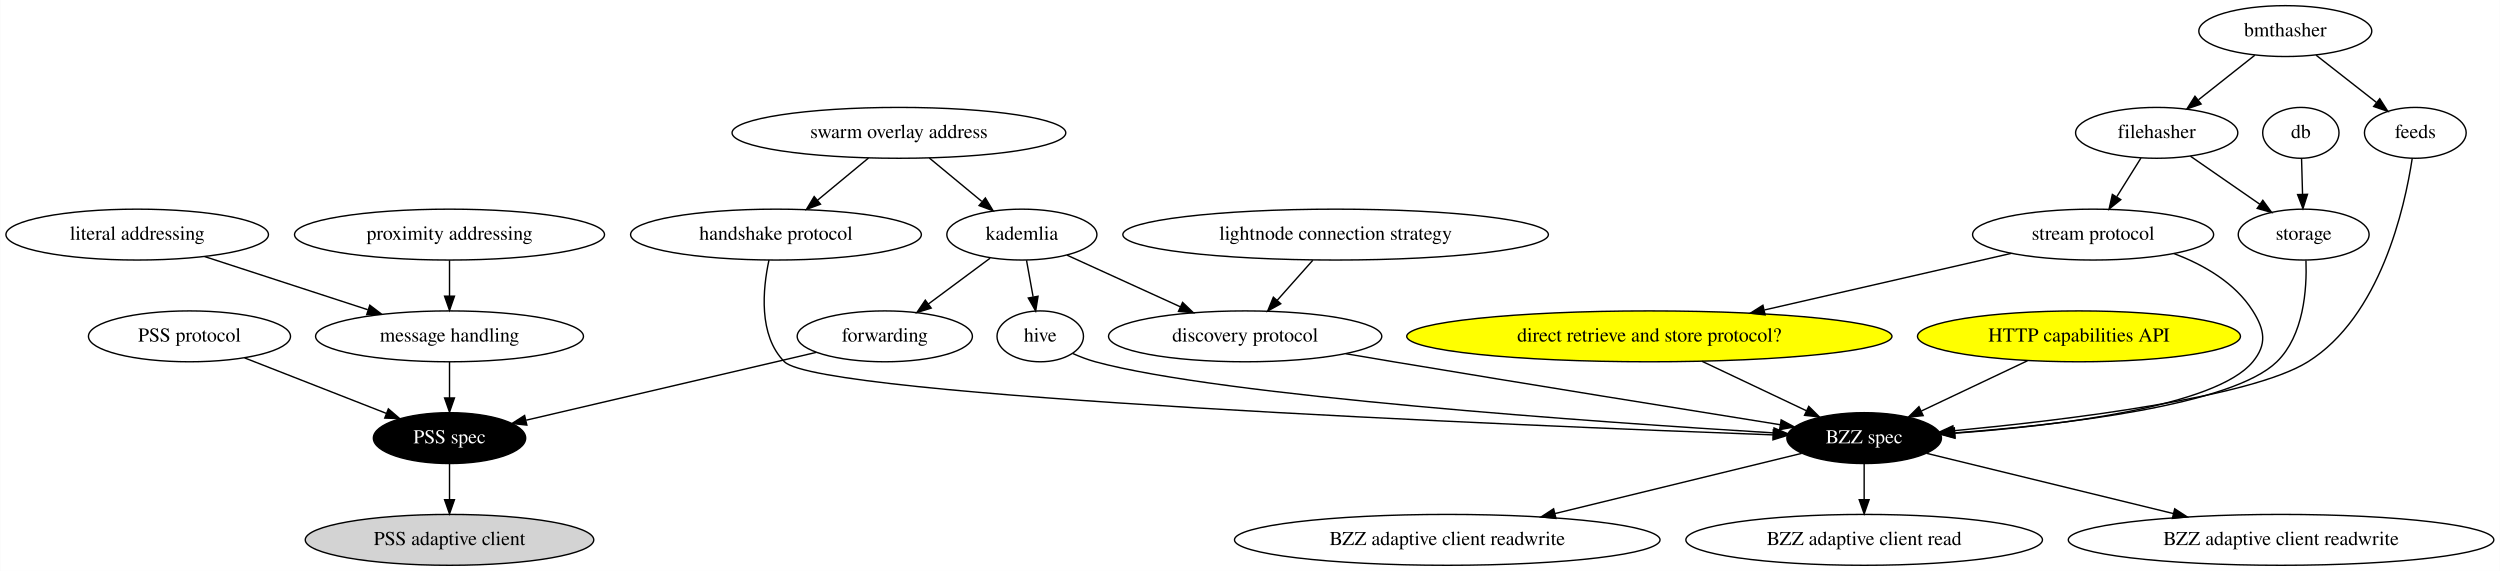
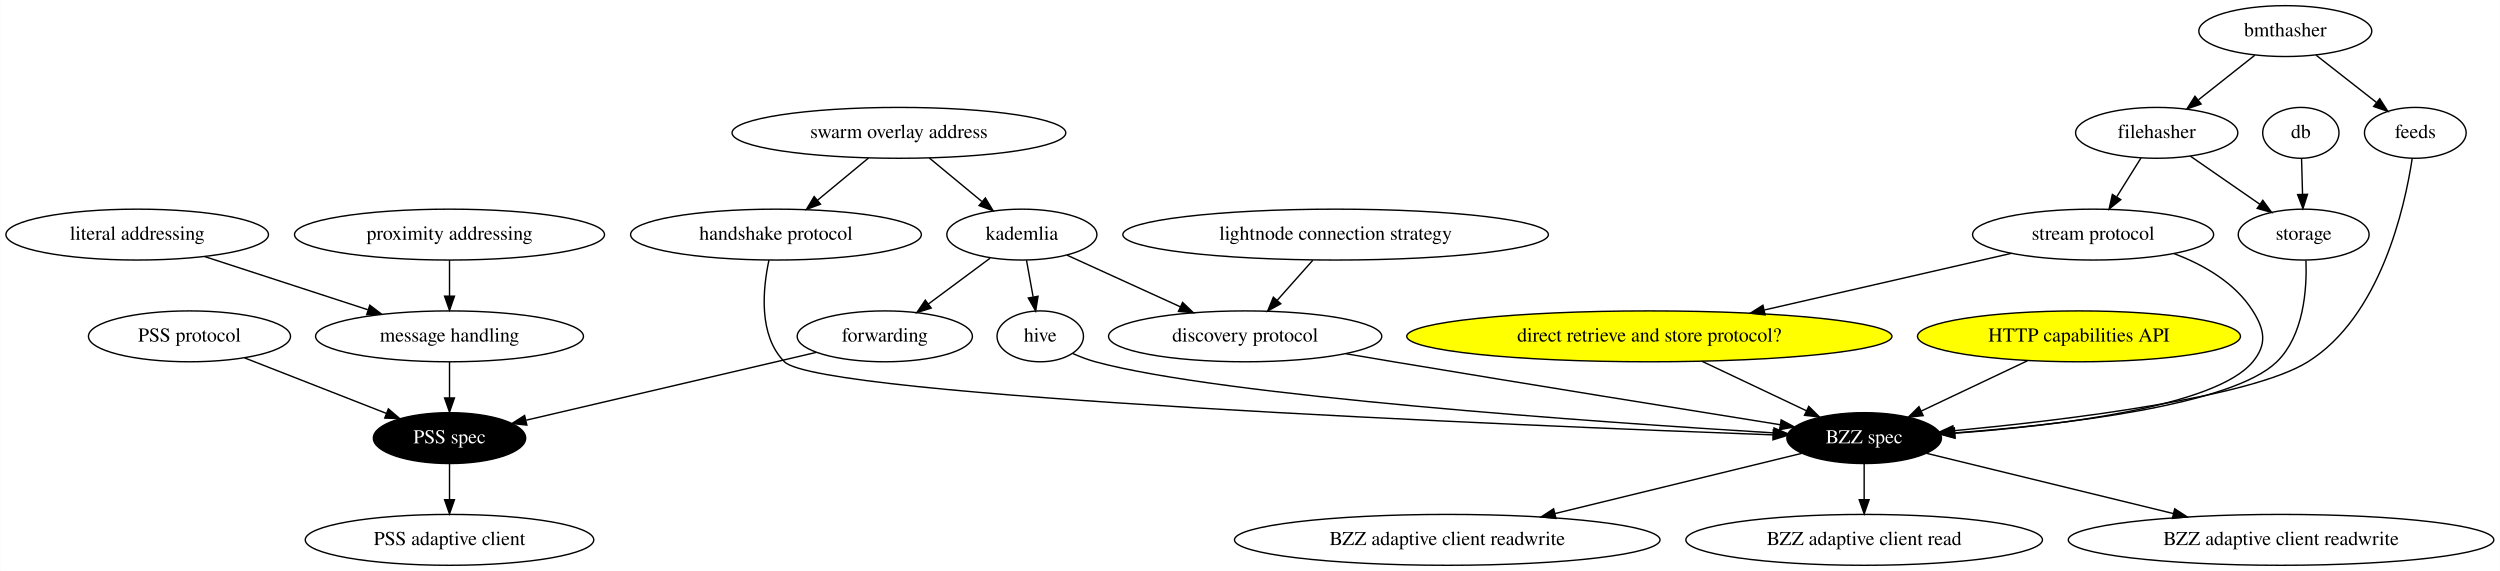
<svg xmlns="http://www.w3.org/2000/svg" width="1769pt" height="404pt" viewBox="0.00 0.00 1768.73 404.00">
  <g id="graph0" class="graph" transform="scale(1 1) rotate(0) translate(4 400)">
    <polygon fill="#ffffff" stroke="transparent" points="-4,4 -4,-400 1764.728,-400 1764.728,4 -4,4" />
    <g id="node1" class="node">
      <ellipse fill="#000000" stroke="#000000" cx="313.942" cy="-90" rx="53.891" ry="18" />
      <text text-anchor="middle" x="313.942" y="-86.3" font-family="Times,serif" font-size="14.00" fill="#ffffff">PSS spec</text>
    </g>
    <g id="node16" class="node">
-       <ellipse fill="#d3d3d3" stroke="#000000" cx="313.942" cy="-18" rx="102.082" ry="18" />
+       <ellipse fill="none" stroke="#000000" cx="313.942" cy="-18" rx="102.082" ry="18" />
      <text text-anchor="middle" x="313.942" y="-14.3" font-family="Times,serif" font-size="14.00" fill="#000000">PSS adaptive client</text>
    </g>
    <g id="edge29" class="edge">
      <path fill="none" stroke="#000000" d="M313.942,-71.831C313.942,-64.131 313.942,-54.974 313.942,-46.417" />
      <polygon fill="#000000" stroke="#000000" points="317.442,-46.413 313.942,-36.413 310.442,-46.413 317.442,-46.413" />
    </g>
    <g id="node2" class="node">
      <ellipse fill="#000000" stroke="#000000" cx="1314.942" cy="-90" rx="54.691" ry="18" />
      <text text-anchor="middle" x="1314.942" y="-86.3" font-family="Times,serif" font-size="14.00" fill="#ffffff">BZZ spec</text>
    </g>
    <g id="node13" class="node">
      <ellipse fill="none" stroke="#000000" cx="1314.942" cy="-18" rx="126.178" ry="18" />
      <text text-anchor="middle" x="1314.942" y="-14.3" font-family="Times,serif" font-size="14.00" fill="#000000">BZZ adaptive client read</text>
    </g>
    <g id="edge26" class="edge">
      <path fill="none" stroke="#000000" d="M1314.942,-71.831C1314.942,-64.131 1314.942,-54.974 1314.942,-46.417" />
      <polygon fill="#000000" stroke="#000000" points="1318.442,-46.413 1314.942,-36.413 1311.442,-46.413 1318.442,-46.413" />
    </g>
    <g id="node14" class="node">
      <ellipse fill="none" stroke="#000000" cx="1609.942" cy="-18" rx="150.573" ry="18" />
      <text text-anchor="middle" x="1609.942" y="-14.3" font-family="Times,serif" font-size="14.00" fill="#000000">BZZ adaptive client readwrite</text>
    </g>
    <g id="edge27" class="edge">
      <path fill="none" stroke="#000000" d="M1359.106,-79.221C1405.201,-67.971 1478.354,-50.116 1533.793,-36.586" />
      <polygon fill="#000000" stroke="#000000" points="1534.692,-39.969 1543.577,-34.197 1533.032,-33.168 1534.692,-39.969" />
    </g>
    <g id="node15" class="node">
      <ellipse fill="none" stroke="#000000" cx="1019.942" cy="-18" rx="150.573" ry="18" />
      <text text-anchor="middle" x="1019.942" y="-14.3" font-family="Times,serif" font-size="14.00" fill="#000000">BZZ adaptive client readwrite</text>
    </g>
    <g id="edge28" class="edge">
      <path fill="none" stroke="#000000" d="M1270.777,-79.221C1224.682,-67.971 1151.529,-50.116 1096.091,-36.586" />
      <polygon fill="#000000" stroke="#000000" points="1096.851,-33.168 1086.306,-34.197 1095.191,-39.969 1096.851,-33.168" />
    </g>
    <g id="node3" class="node">
      <ellipse fill="#ffff00" stroke="#000000" cx="1162.942" cy="-162" rx="171.67" ry="18" />
      <text text-anchor="middle" x="1162.942" y="-158.3" font-family="Times,serif" font-size="14.00" fill="#000000">direct retrieve and store protocol?</text>
    </g>
    <g id="edge20" class="edge">
      <path fill="none" stroke="#000000" d="M1200.125,-144.387C1222.527,-133.776 1251.079,-120.251 1274.106,-109.343" />
      <polygon fill="#000000" stroke="#000000" points="1275.739,-112.442 1283.278,-104.998 1272.743,-106.116 1275.739,-112.442" />
    </g>
    <g id="node4" class="node">
      <ellipse fill="none" stroke="#000000" cx="876.942" cy="-162" rx="96.683" ry="18" />
      <text text-anchor="middle" x="876.942" y="-158.3" font-family="Times,serif" font-size="14.00" fill="#000000">discovery protocol</text>
    </g>
    <g id="edge12" class="edge">
      <path fill="none" stroke="#000000" d="M948.093,-149.713C959.413,-147.784 970.996,-145.826 981.942,-144 1077.69,-128.03 1189.04,-110.104 1255.655,-99.449" />
      <polygon fill="#000000" stroke="#000000" points="1256.23,-102.901 1265.552,-97.867 1255.125,-95.989 1256.23,-102.901" />
    </g>
    <g id="node5" class="node">
      <ellipse fill="none" stroke="#000000" cx="544.942" cy="-234" rx="102.882" ry="18" />
      <text text-anchor="middle" x="544.942" y="-230.3" font-family="Times,serif" font-size="14.00" fill="#000000">handshake protocol</text>
    </g>
    <g id="edge9" class="edge">
      <path fill="none" stroke="#000000" d="M540,-216.015C535.594,-195.575 532.376,-162.64 550.942,-144 575.493,-119.35 1070.638,-98.91 1250.426,-92.274" />
      <polygon fill="#000000" stroke="#000000" points="1250.669,-95.767 1260.534,-91.903 1250.413,-88.772 1250.669,-95.767" />
    </g>
    <g id="node6" class="node">
      <ellipse fill="none" stroke="#000000" cx="129.942" cy="-162" rx="71.487" ry="18" />
      <text text-anchor="middle" x="129.942" y="-158.3" font-family="Times,serif" font-size="14.00" fill="#000000">PSS protocol</text>
    </g>
    <g id="edge5" class="edge">
      <path fill="none" stroke="#000000" d="M168.963,-146.731C198.282,-135.258 238.489,-119.525 269.125,-107.537" />
      <polygon fill="#000000" stroke="#000000" points="270.673,-110.69 278.71,-103.787 268.122,-104.171 270.673,-110.69" />
    </g>
    <g id="node7" class="node">
      <ellipse fill="none" stroke="#000000" cx="631.942" cy="-306" rx="118.079" ry="18" />
      <text text-anchor="middle" x="631.942" y="-302.3" font-family="Times,serif" font-size="14.00" fill="#000000">swarm overlay address</text>
    </g>
    <g id="edge2" class="edge">
      <path fill="none" stroke="#000000" d="M610.436,-288.202C599.561,-279.202 586.197,-268.142 574.383,-258.365" />
      <polygon fill="#000000" stroke="#000000" points="576.437,-255.522 566.501,-251.843 571.974,-260.915 576.437,-255.522" />
    </g>
    <g id="node18" class="node">
      <ellipse fill="none" stroke="#000000" cx="718.942" cy="-234" rx="53.091" ry="18" />
      <text text-anchor="middle" x="718.942" y="-230.3" font-family="Times,serif" font-size="14.00" fill="#000000">kademlia</text>
    </g>
    <g id="edge1" class="edge">
      <path fill="none" stroke="#000000" d="M653.447,-288.202C664.65,-278.932 678.493,-267.475 690.562,-257.487" />
      <polygon fill="#000000" stroke="#000000" points="693.108,-259.923 698.58,-250.851 688.645,-254.53 693.108,-259.923" />
    </g>
    <g id="node8" class="node">
      <ellipse fill="none" stroke="#000000" cx="92.942" cy="-234" rx="92.883" ry="18" />
      <text text-anchor="middle" x="92.942" y="-230.3" font-family="Times,serif" font-size="14.00" fill="#000000">literal addressing</text>
    </g>
    <g id="node10" class="node">
      <ellipse fill="none" stroke="#000000" cx="313.942" cy="-162" rx="94.783" ry="18" />
      <text text-anchor="middle" x="313.942" y="-158.3" font-family="Times,serif" font-size="14.00" fill="#000000">message handling</text>
    </g>
    <g id="edge6" class="edge">
      <path fill="none" stroke="#000000" d="M140.623,-218.466C174.491,-207.432 220.149,-192.557 256.1,-180.844" />
      <polygon fill="#000000" stroke="#000000" points="257.541,-184.056 265.965,-177.631 255.372,-177.4 257.541,-184.056" />
    </g>
    <g id="node9" class="node">
      <ellipse fill="none" stroke="#000000" cx="313.942" cy="-234" rx="109.681" ry="18" />
      <text text-anchor="middle" x="313.942" y="-230.3" font-family="Times,serif" font-size="14.00" fill="#000000">proximity addressing</text>
    </g>
    <g id="edge7" class="edge">
      <path fill="none" stroke="#000000" d="M313.942,-215.831C313.942,-208.131 313.942,-198.974 313.942,-190.417" />
      <polygon fill="#000000" stroke="#000000" points="317.442,-190.413 313.942,-180.413 310.442,-190.413 317.442,-190.413" />
    </g>
    <g id="edge8" class="edge">
      <path fill="none" stroke="#000000" d="M313.942,-143.831C313.942,-136.131 313.942,-126.974 313.942,-118.417" />
      <polygon fill="#000000" stroke="#000000" points="317.442,-118.413 313.942,-108.413 310.442,-118.413 317.442,-118.413" />
    </g>
    <g id="node11" class="node">
      <ellipse fill="none" stroke="#000000" cx="1476.942" cy="-234" rx="85.285" ry="18" />
      <text text-anchor="middle" x="1476.942" y="-230.3" font-family="Times,serif" font-size="14.00" fill="#000000">stream protocol</text>
    </g>
    <g id="edge21" class="edge">
      <path fill="none" stroke="#000000" d="M1534.019,-220.641C1555.35,-212.579 1577.418,-199.864 1589.942,-180 1598.475,-166.465 1600.107,-156.356 1589.942,-144 1563.739,-112.152 1451.646,-98.804 1378.908,-93.42" />
      <polygon fill="#000000" stroke="#000000" points="1379.141,-89.928 1368.918,-92.712 1378.646,-96.91 1379.141,-89.928" />
    </g>
    <g id="edge19" class="edge">
      <path fill="none" stroke="#000000" d="M1418.983,-220.71C1369.938,-209.464 1299.098,-193.22 1244.358,-180.669" />
      <polygon fill="#000000" stroke="#000000" points="1244.862,-177.194 1234.333,-178.37 1243.298,-184.017 1244.862,-177.194" />
    </g>
    <g id="node12" class="node">
      <ellipse fill="none" stroke="#000000" cx="940.942" cy="-234" rx="150.573" ry="18" />
      <text text-anchor="middle" x="940.942" y="-230.3" font-family="Times,serif" font-size="14.00" fill="#000000">lightnode connection strategy</text>
    </g>
    <g id="edge10" class="edge">
      <path fill="none" stroke="#000000" d="M924.792,-215.831C917.154,-207.239 907.905,-196.834 899.582,-187.471" />
      <polygon fill="#000000" stroke="#000000" points="902.124,-185.062 892.865,-179.913 896.893,-189.713 902.124,-185.062" />
    </g>
    <g id="node17" class="node">
      <ellipse fill="#ffff00" stroke="#000000" cx="1466.942" cy="-162" rx="114.28" ry="18" />
      <text text-anchor="middle" x="1466.942" y="-158.3" font-family="Times,serif" font-size="14.00" fill="#000000">HTTP capabilities API</text>
    </g>
    <g id="edge22" class="edge">
      <path fill="none" stroke="#000000" d="M1430.534,-144.754C1407.917,-134.041 1378.809,-120.253 1355.461,-109.193" />
      <polygon fill="#000000" stroke="#000000" points="1356.706,-105.91 1346.171,-104.793 1353.71,-112.237 1356.706,-105.91" />
    </g>
    <g id="edge11" class="edge">
      <path fill="none" stroke="#000000" d="M750.915,-219.43C773.964,-208.927 805.41,-194.597 831.124,-182.879" />
      <polygon fill="#000000" stroke="#000000" points="832.663,-186.024 840.312,-178.692 829.761,-179.654 832.663,-186.024" />
    </g>
    <g id="node19" class="node">
      <ellipse fill="none" stroke="#000000" cx="621.942" cy="-162" rx="61.99" ry="18" />
      <text text-anchor="middle" x="621.942" y="-158.3" font-family="Times,serif" font-size="14.00" fill="#000000">forwarding</text>
    </g>
    <g id="edge3" class="edge">
      <path fill="none" stroke="#000000" d="M696.444,-217.301C683.438,-207.647 666.89,-195.364 652.695,-184.827" />
      <polygon fill="#000000" stroke="#000000" points="654.769,-182.008 644.653,-178.858 650.597,-187.629 654.769,-182.008" />
    </g>
    <g id="node20" class="node">
      <ellipse fill="none" stroke="#000000" cx="731.942" cy="-162" rx="30.595" ry="18" />
      <text text-anchor="middle" x="731.942" y="-158.3" font-family="Times,serif" font-size="14.00" fill="#000000">hive</text>
    </g>
    <g id="edge13" class="edge">
      <path fill="none" stroke="#000000" d="M722.222,-215.831C723.634,-208.012 725.317,-198.692 726.882,-190.022" />
      <polygon fill="#000000" stroke="#000000" points="730.375,-190.376 728.707,-179.913 723.486,-189.132 730.375,-190.376" />
    </g>
    <g id="edge4" class="edge">
      <path fill="none" stroke="#000000" d="M573.478,-150.671C517.703,-137.633 426.343,-116.275 368.224,-102.689" />
      <polygon fill="#000000" stroke="#000000" points="368.664,-99.198 358.13,-100.33 367.071,-106.014 368.664,-99.198" />
    </g>
    <g id="edge14" class="edge">
      <path fill="none" stroke="#000000" d="M754.976,-149.839C760.112,-147.564 765.617,-145.449 770.942,-144 859.905,-119.793 1127.17,-101.226 1250.855,-93.681" />
      <polygon fill="#000000" stroke="#000000" points="1251.168,-97.168 1260.939,-93.071 1250.745,-90.181 1251.168,-97.168" />
    </g>
    <g id="node21" class="node">
      <ellipse fill="none" stroke="#000000" cx="1612.942" cy="-378" rx="61.189" ry="18" />
      <text text-anchor="middle" x="1612.942" y="-374.3" font-family="Times,serif" font-size="14.00" fill="#000000">bmthasher</text>
    </g>
    <g id="node22" class="node">
      <ellipse fill="none" stroke="#000000" cx="1521.942" cy="-306" rx="57.391" ry="18" />
      <text text-anchor="middle" x="1521.942" y="-302.3" font-family="Times,serif" font-size="14.00" fill="#000000">filehasher</text>
    </g>
    <g id="edge15" class="edge">
      <path fill="none" stroke="#000000" d="M1591.376,-360.937C1579.476,-351.522 1564.524,-339.691 1551.545,-329.422" />
      <polygon fill="#000000" stroke="#000000" points="1553.367,-326.401 1543.353,-322.94 1549.023,-331.89 1553.367,-326.401" />
    </g>
    <g id="node25" class="node">
      <ellipse fill="none" stroke="#000000" cx="1704.942" cy="-306" rx="35.995" ry="18" />
      <text text-anchor="middle" x="1704.942" y="-302.3" font-family="Times,serif" font-size="14.00" fill="#000000">feeds</text>
    </g>
    <g id="edge24" class="edge">
      <path fill="none" stroke="#000000" d="M1634.745,-360.937C1647.505,-350.95 1663.739,-338.245 1677.381,-327.569" />
      <polygon fill="#000000" stroke="#000000" points="1679.767,-330.146 1685.485,-321.227 1675.453,-324.634 1679.767,-330.146" />
    </g>
    <g id="edge18" class="edge">
      <path fill="none" stroke="#000000" d="M1510.818,-288.202C1505.665,-279.957 1499.431,-269.983 1493.723,-260.85" />
      <polygon fill="#000000" stroke="#000000" points="1496.518,-258.718 1488.25,-252.093 1490.582,-262.428 1496.518,-258.718" />
    </g>
    <g id="node24" class="node">
      <ellipse fill="none" stroke="#000000" cx="1625.942" cy="-234" rx="46.292" ry="18" />
      <text text-anchor="middle" x="1625.942" y="-230.3" font-family="Times,serif" font-size="14.00" fill="#000000">storage</text>
    </g>
    <g id="edge16" class="edge">
      <path fill="none" stroke="#000000" d="M1545.802,-289.482C1560.374,-279.393 1579.166,-266.383 1594.89,-255.498" />
      <polygon fill="#000000" stroke="#000000" points="1597.033,-258.27 1603.263,-249.701 1593.049,-252.515 1597.033,-258.27" />
    </g>
    <g id="node23" class="node">
      <ellipse fill="none" stroke="#000000" cx="1623.942" cy="-306" rx="27" ry="18" />
      <text text-anchor="middle" x="1623.942" y="-302.3" font-family="Times,serif" font-size="14.00" fill="#000000">db</text>
    </g>
    <g id="edge17" class="edge">
      <path fill="none" stroke="#000000" d="M1624.446,-287.831C1624.66,-280.131 1624.915,-270.974 1625.152,-262.417" />
      <polygon fill="#000000" stroke="#000000" points="1628.651,-262.507 1625.43,-252.413 1621.654,-262.312 1628.651,-262.507" />
    </g>
    <g id="edge23" class="edge">
      <path fill="none" stroke="#000000" d="M1627.572,-215.681C1628.303,-195.246 1626.035,-162.619 1606.942,-144 1575.347,-113.191 1455.423,-99.439 1379.438,-93.709" />
      <polygon fill="#000000" stroke="#000000" points="1379.249,-90.186 1369.022,-92.952 1378.742,-97.167 1379.249,-90.186" />
    </g>
    <g id="edge25" class="edge">
      <path fill="none" stroke="#000000" d="M1702.766,-287.981C1697.443,-252.881 1680.206,-175.984 1628.942,-144 1588.127,-118.536 1457.815,-102.746 1378.467,-95.239" />
      <polygon fill="#000000" stroke="#000000" points="1378.38,-91.716 1368.1,-94.278 1377.734,-98.686 1378.38,-91.716" />
    </g>
  </g>
</svg>
